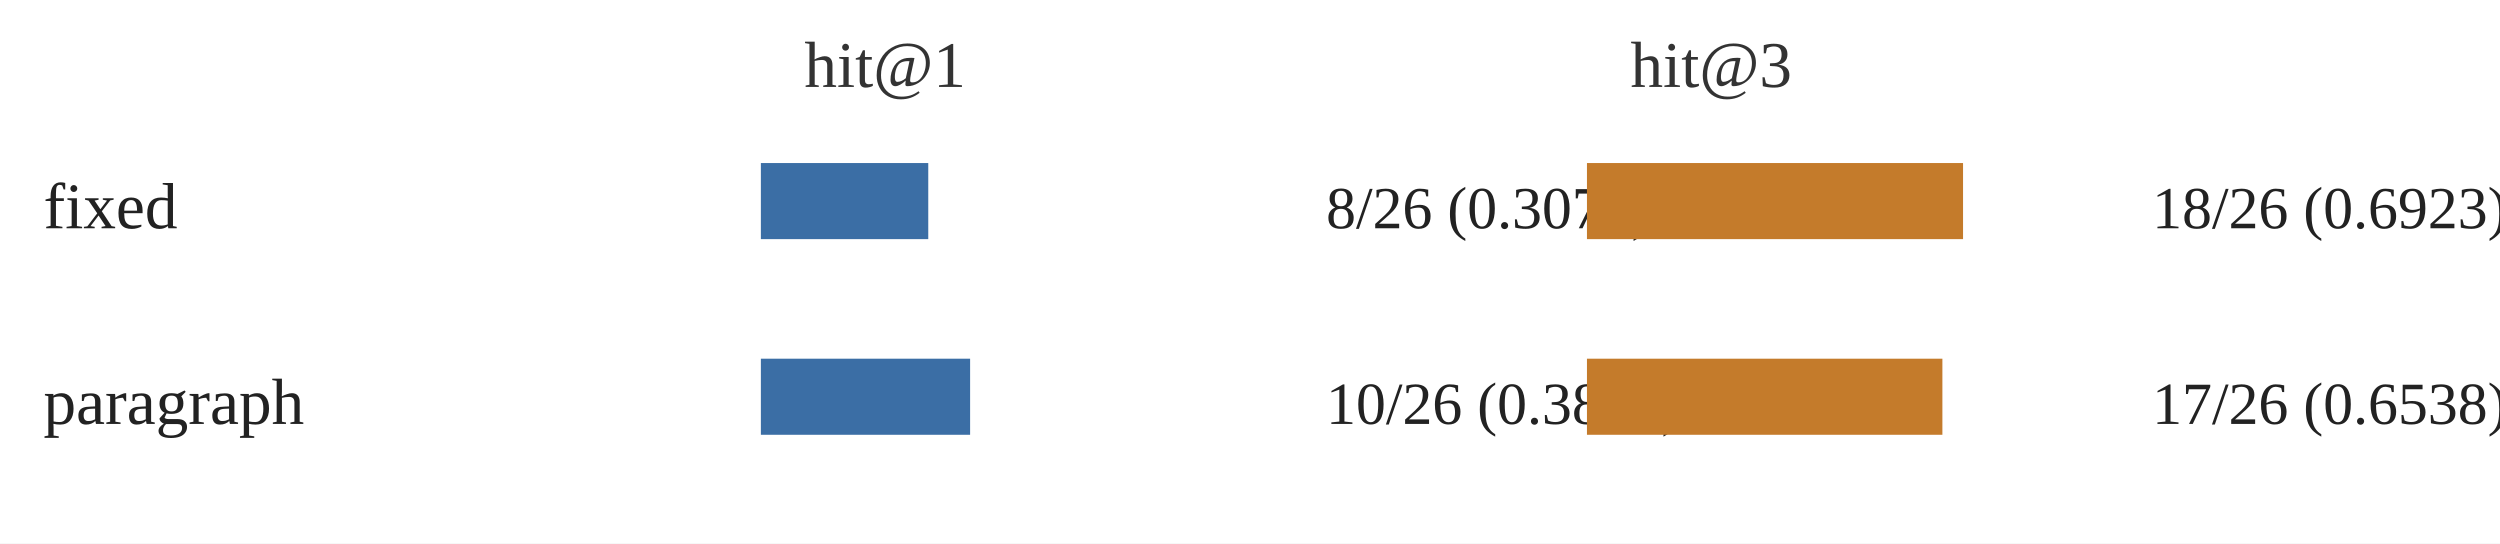
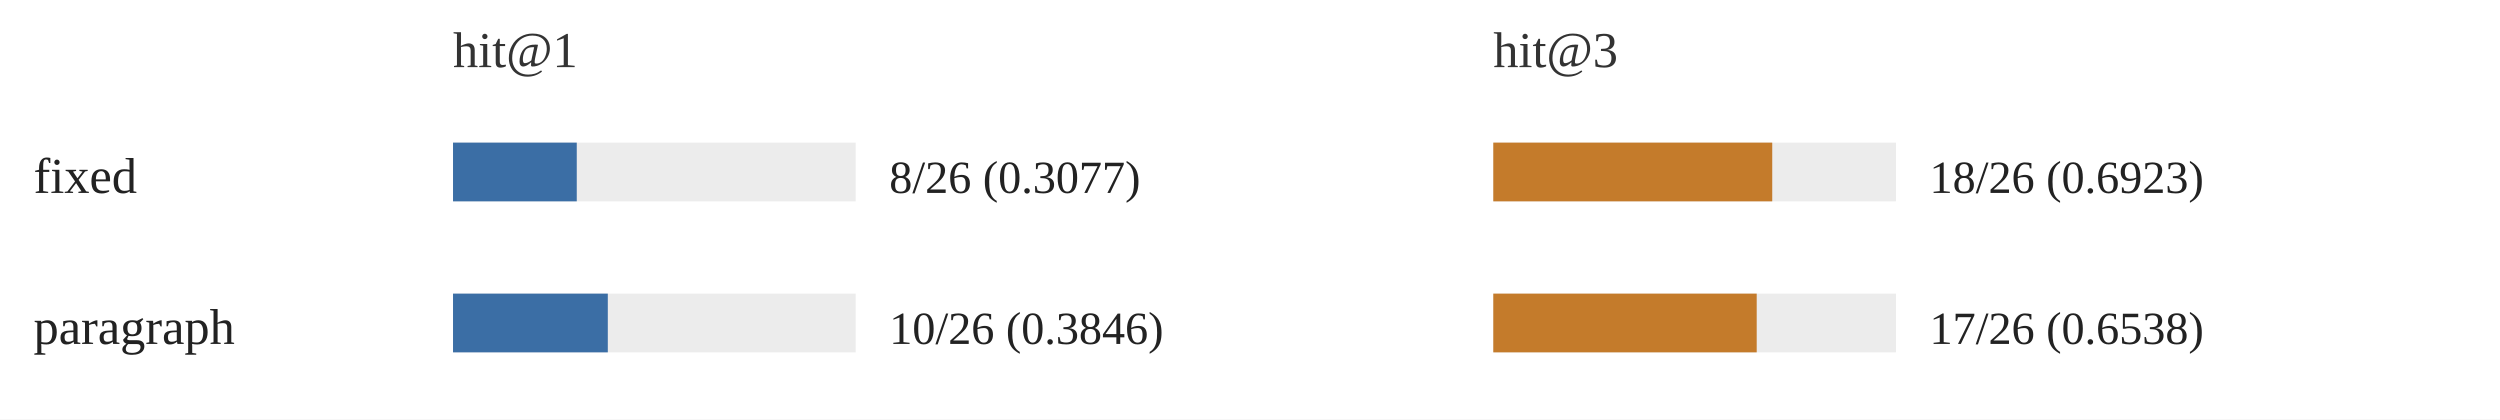
- <svg xmlns="http://www.w3.org/2000/svg" width="460" height="100" viewBox="0 0 460 100">
+ <svg xmlns="http://www.w3.org/2000/svg" width="596" height="100" viewBox="0 0 596 100">
  <rect width="100%" height="100%" fill="#ffffff" />
-   <text x="148" y="16" font-size="12" fill="#333">hit@1</text>
-   <text x="300" y="16" font-size="12" fill="#333">hit@3</text>
-   <text x="8" y="42" font-size="12" fill="#222">fixed</text>
-   <rect x="140" y="30" width="30.8" height="14" fill="#3b6ea5" />
-   <text x="244" y="42" font-size="11" fill="#222">8/26 (0.3077)</text>
-   <rect x="292" y="30" width="69.2" height="14" fill="#c47b2b" />
-   <text x="396" y="42" font-size="11" fill="#222">18/26 (0.6923)</text>
-   <text x="8" y="78" font-size="12" fill="#222">paragraph</text>
-   <rect x="140" y="66" width="38.5" height="14" fill="#3b6ea5" />
-   <text x="244" y="78" font-size="11" fill="#222">10/26 (0.3846)</text>
-   <rect x="292" y="66" width="65.4" height="14" fill="#c47b2b" />
-   <text x="396" y="78" font-size="11" fill="#222">17/26 (0.6538)</text>
+   <text x="108" y="16" font-size="12" fill="#333">hit@1</text>
+   <text x="356" y="16" font-size="12" fill="#333">hit@3</text>
+   <text x="8" y="46" font-size="12" fill="#222">fixed</text>
+   <rect x="108" y="34" width="96" height="14" fill="#ececec" />
+   <rect x="108" y="34" width="29.5" height="14" fill="#3b6ea5" />
+   <text x="212" y="46" font-size="11" fill="#222">8/26 (0.3077)</text>
+   <rect x="356" y="34" width="96" height="14" fill="#ececec" />
+   <rect x="356" y="34" width="66.5" height="14" fill="#c47b2b" />
+   <text x="460" y="46" font-size="11" fill="#222">18/26 (0.6923)</text>
+   <text x="8" y="82" font-size="12" fill="#222">paragraph</text>
+   <rect x="108" y="70" width="96" height="14" fill="#ececec" />
+   <rect x="108" y="70" width="36.9" height="14" fill="#3b6ea5" />
+   <text x="212" y="82" font-size="11" fill="#222">10/26 (0.3846)</text>
+   <rect x="356" y="70" width="96" height="14" fill="#ececec" />
+   <rect x="356" y="70" width="62.8" height="14" fill="#c47b2b" />
+   <text x="460" y="82" font-size="11" fill="#222">17/26 (0.6538)</text>
</svg>
